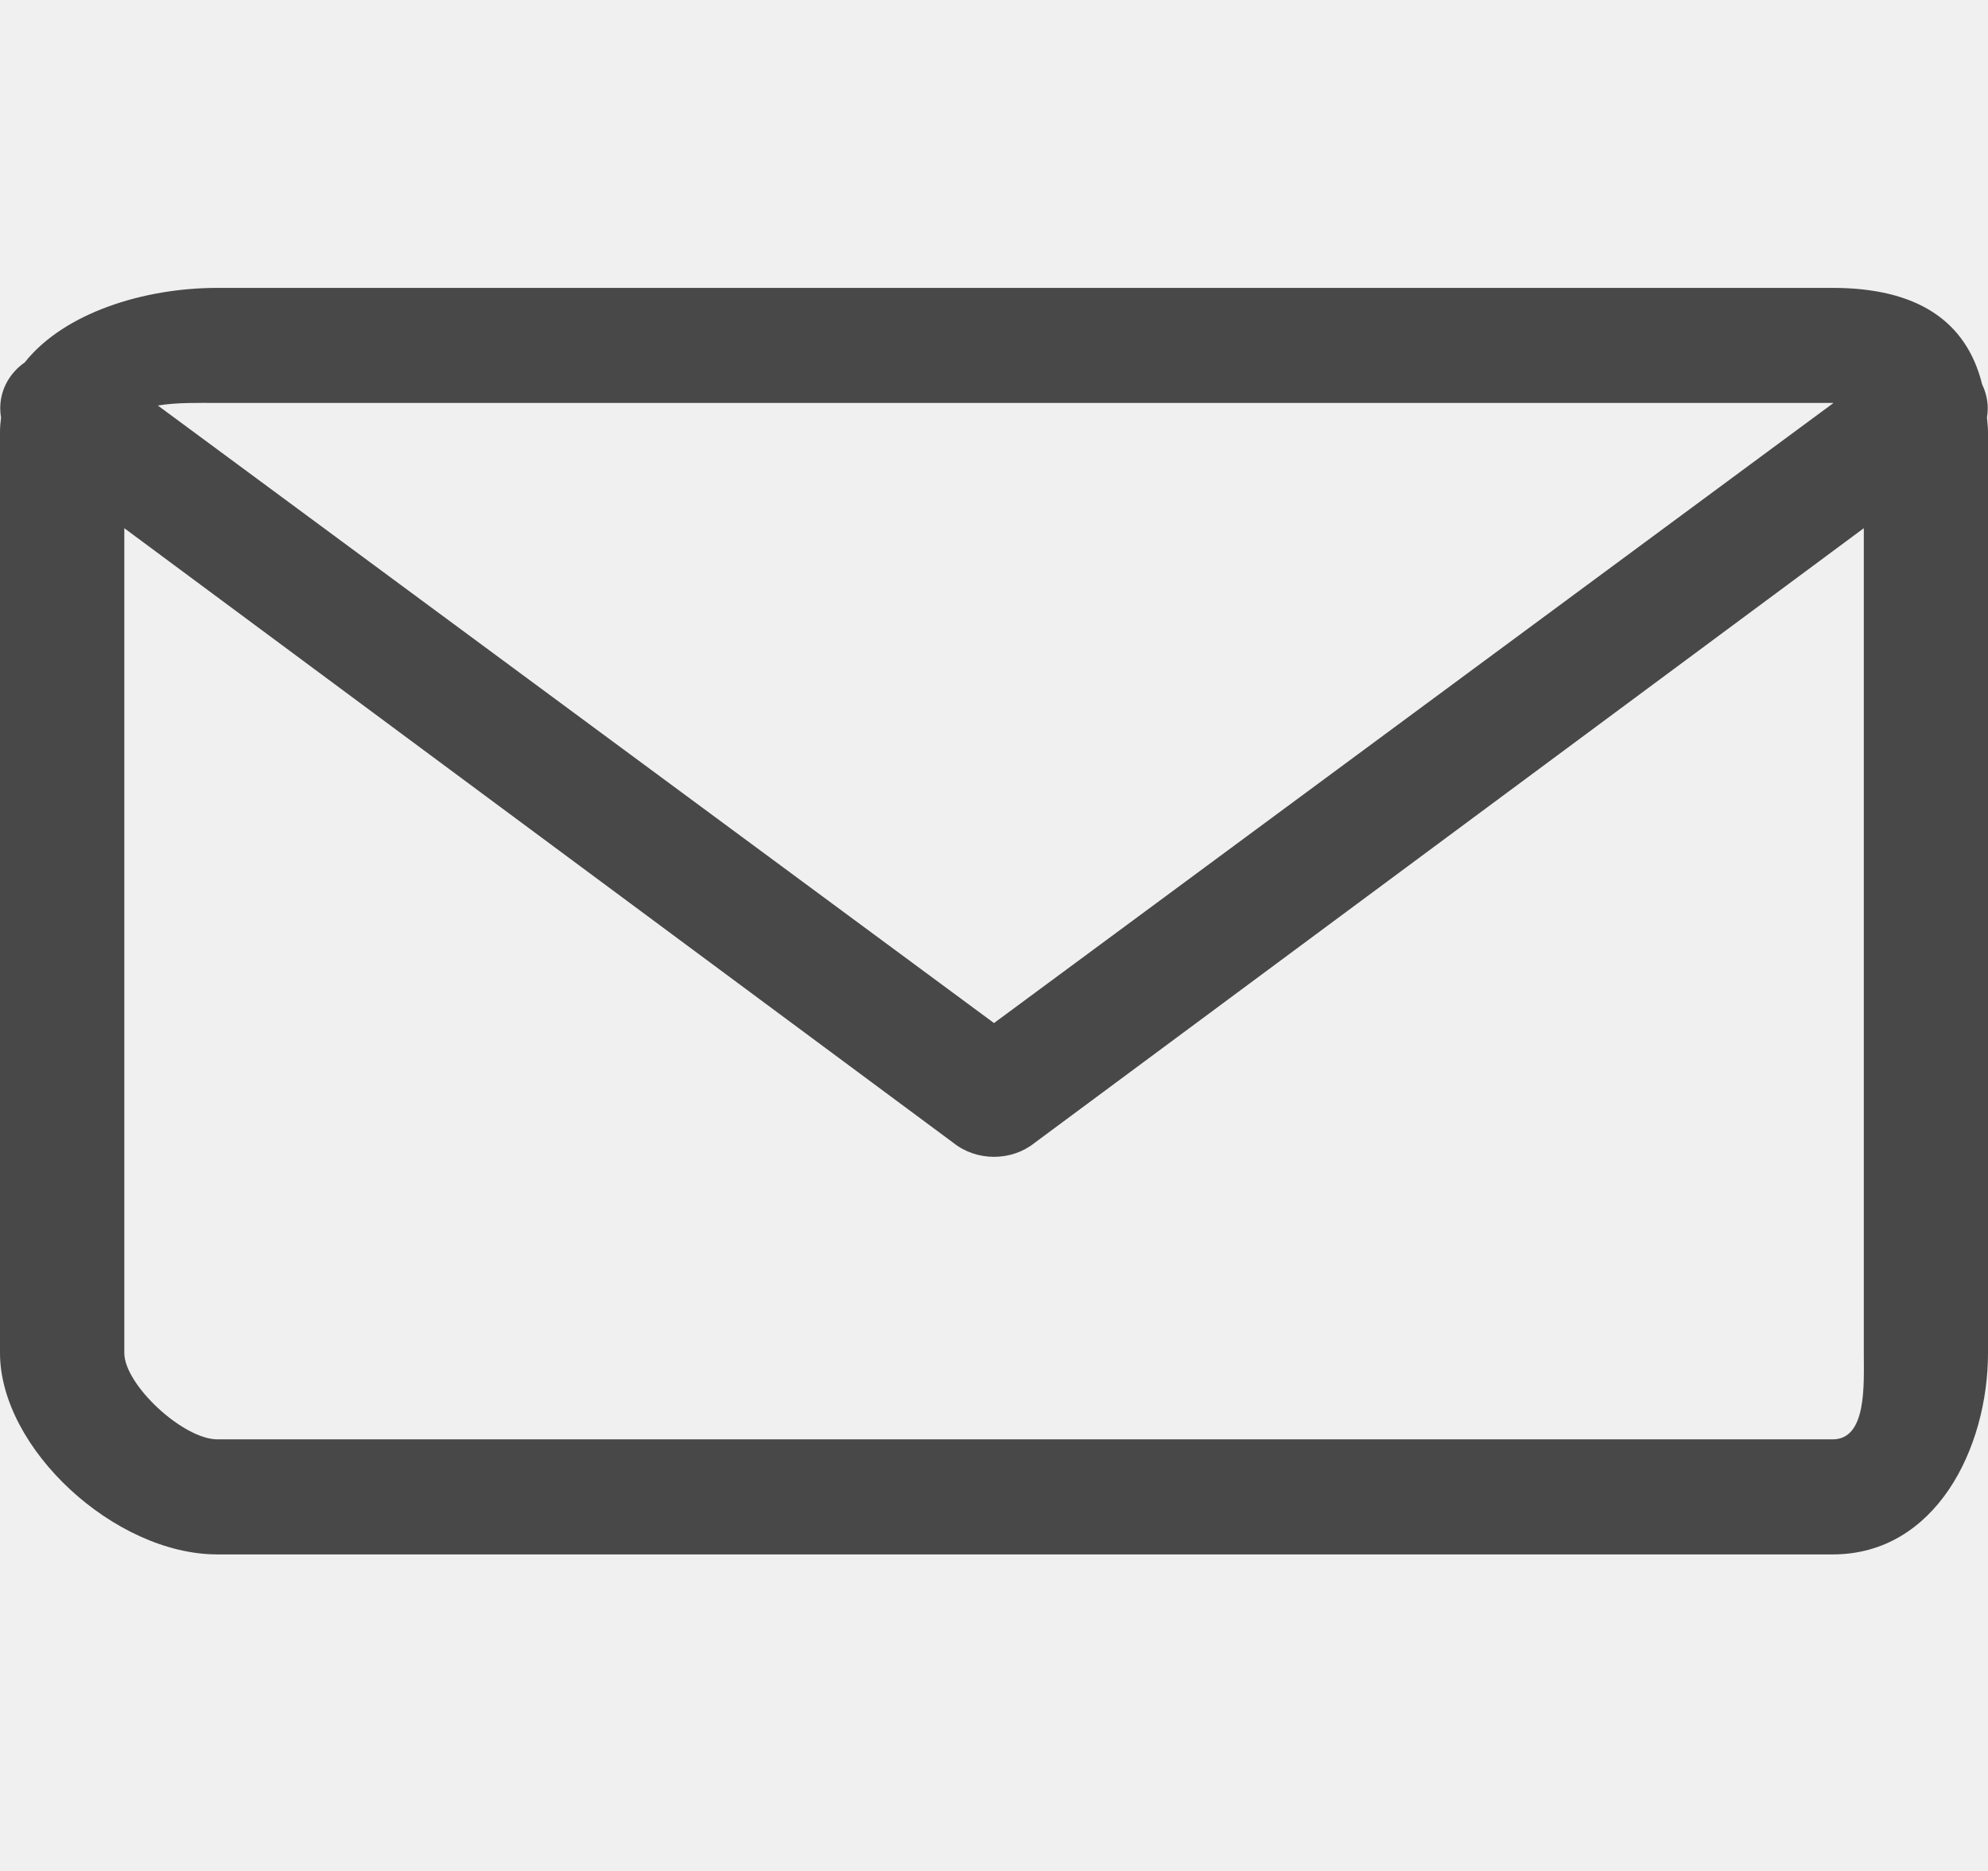
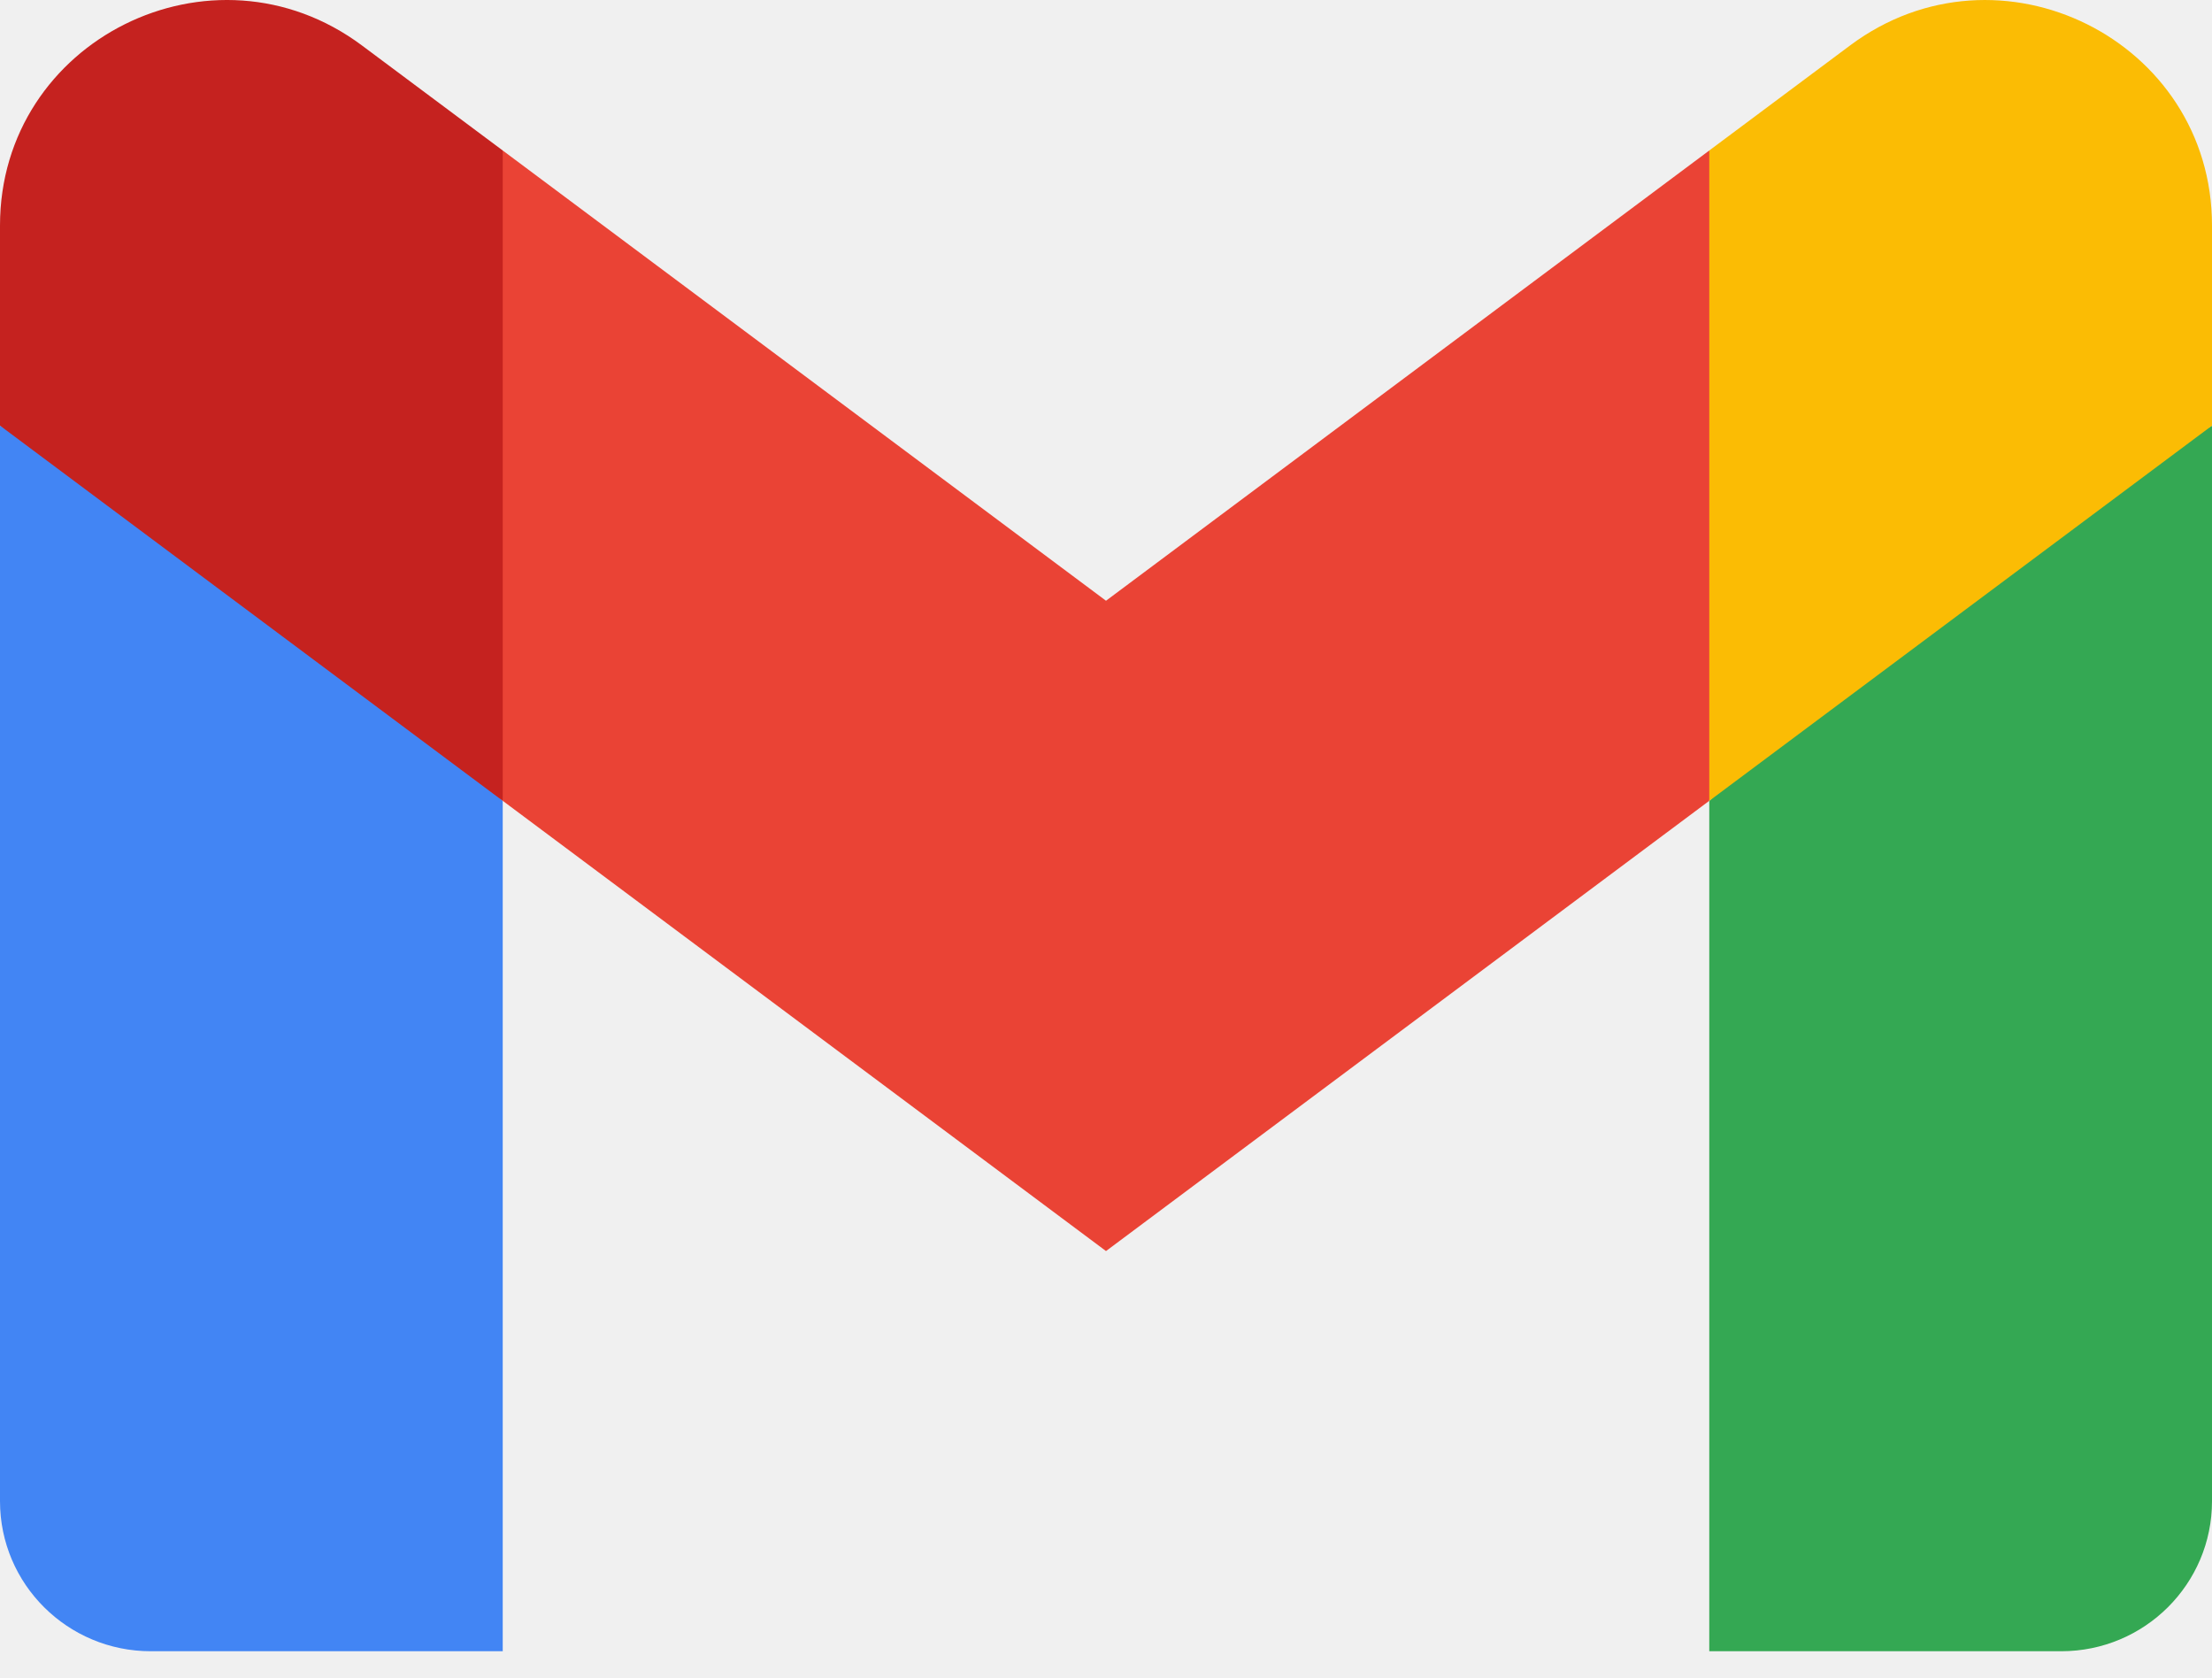
- <svg xmlns="http://www.w3.org/2000/svg" width="17" height="16" viewBox="0 0 17 16" fill="none">
-   <g clip-path="url(#clip0_5_13)">
-     <path d="M16.991 3.57C17.008 3.474 16.993 3.376 16.95 3.288C16.816 2.743 16.391 2.462 15.672 2.462H1.859C1.227 2.462 0.546 2.677 0.211 3.1C0.182 3.12 0.155 3.143 0.13 3.17C0.023 3.285 -0.015 3.432 0.009 3.571C0.004 3.611 6.10352e-05 3.651 6.10352e-05 3.693V11.57C6.10352e-05 12.386 0.979 13.293 1.859 13.293H15.672C16.552 13.293 17 12.386 17 11.57V3.693C17 3.649 16.994 3.611 16.991 3.57H16.991ZM1.859 3.446L15.672 3.446H15.679L8.5 8.749L1.35 3.468C1.512 3.44 1.712 3.446 1.859 3.446H1.859ZM15.672 12.309H1.859C1.566 12.309 1.063 11.842 1.063 11.57V4.517L8.152 9.773C8.252 9.853 8.376 9.893 8.5 9.893C8.628 9.893 8.751 9.851 8.848 9.773L15.938 4.517V11.57C15.938 11.842 15.965 12.309 15.672 12.309Z" fill="black" fill-opacity="0.7" />
-   </g>
-   <defs>
-     <clipPath id="clip0_5_13">
-       <rect width="17" height="15.755" fill="white" />
-     </clipPath>
-   </defs>
+ <svg xmlns="http://www.w3.org/2000/svg" width="62" height="47" viewBox="0 0 62 47" fill="none">
+   <path d="M14.091 46.271V22.44L6.662 15.679L0 11.927V42.066C0 44.392 1.895 46.271 4.227 46.271H14.091Z" fill="#4285F4" />
+   <path d="M47.909 46.271H57.773C60.112 46.271 62 44.386 62 42.066V11.928L54.455 16.225L47.909 22.441V46.271Z" fill="#34A853" />
+   <path d="M14.091 22.44L13.08 13.129L14.091 4.217L31 16.834L47.909 4.217L49.04 12.648L47.909 22.44L31 35.057L14.091 22.44Z" fill="#EA4335" />
+   <path d="M47.909 4.217V22.441L62 11.927V6.32C62 1.119 56.033 -1.845 51.855 1.274L47.909 4.217Z" fill="#FBBC04" />
+   <path d="M0 11.927L6.481 16.763L14.091 22.441V4.217L10.145 1.274C5.96 -1.846 0 1.119 0 6.32V11.927V11.927Z" fill="#C5221F" />
</svg>
